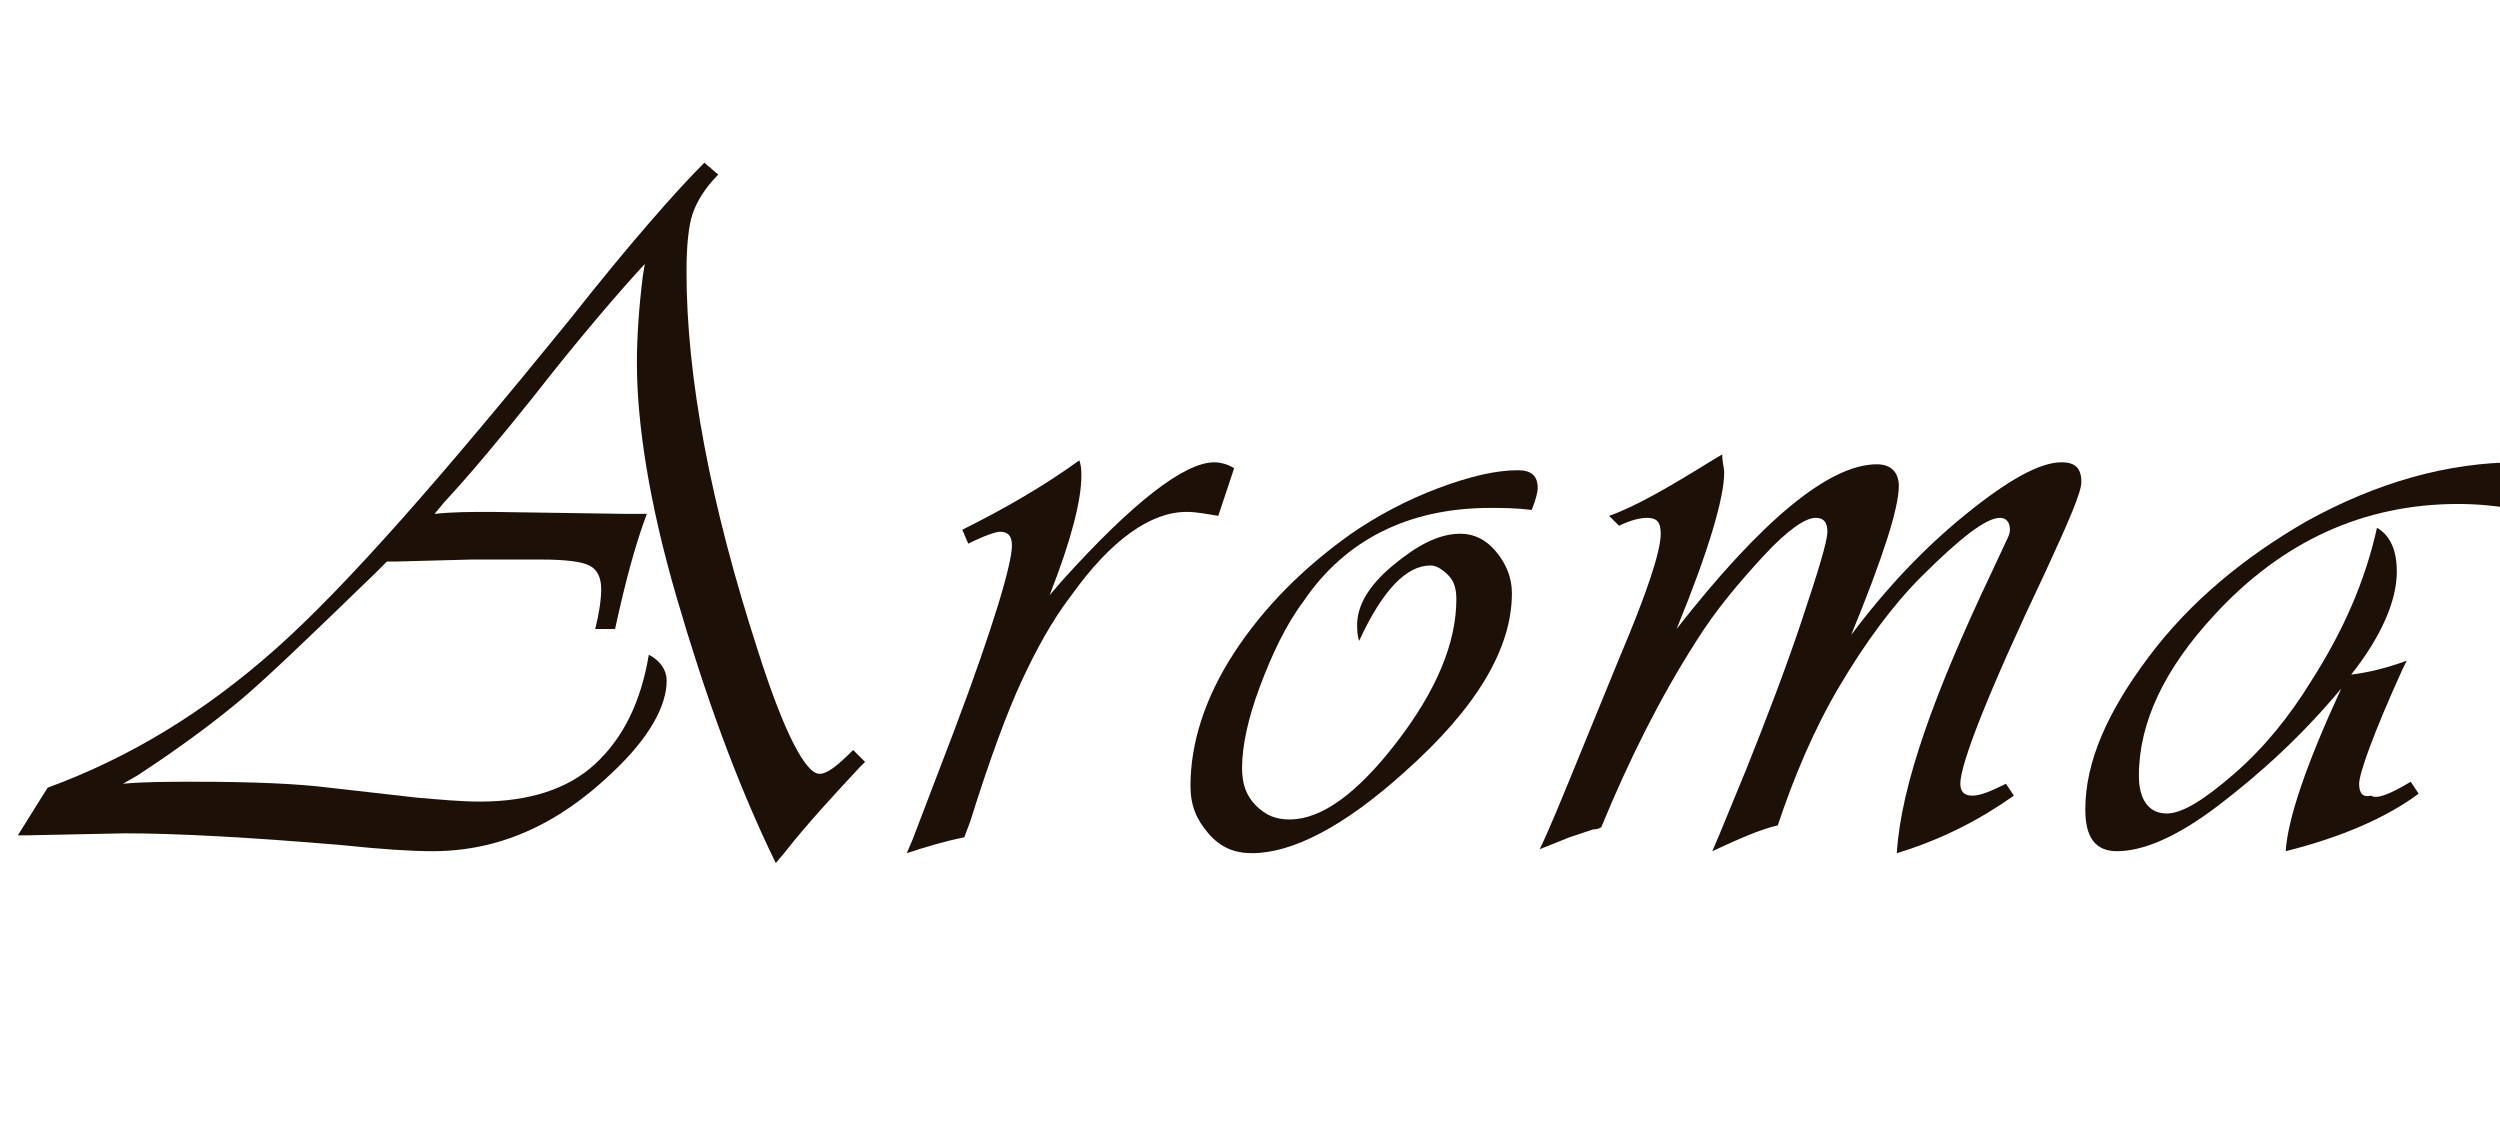
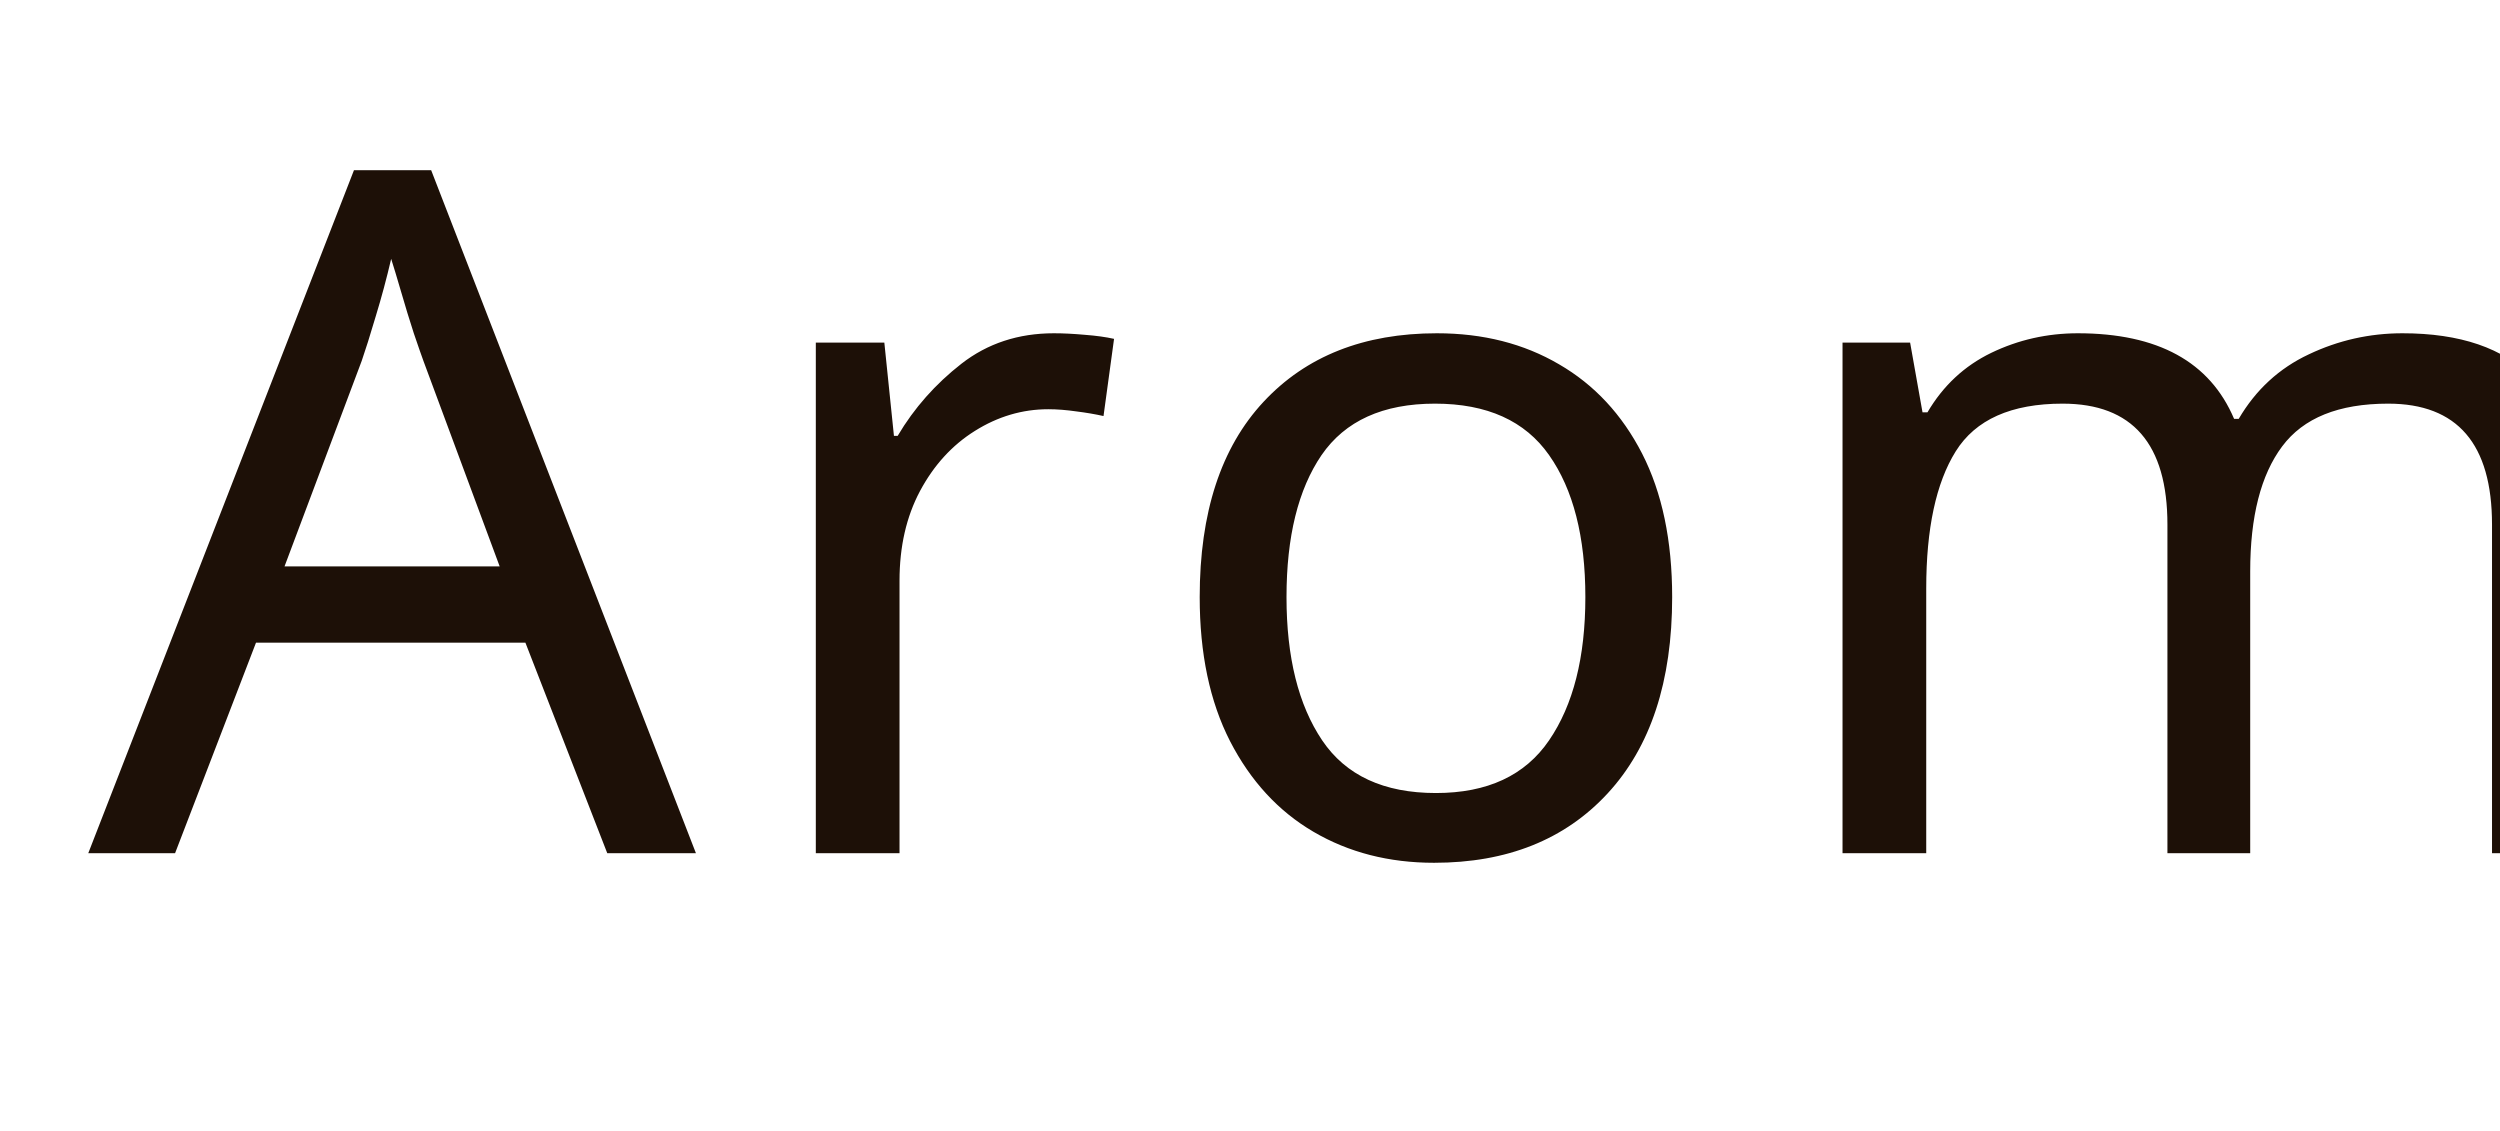
- <svg xmlns="http://www.w3.org/2000/svg" version="1.1" id="Layer_1" x="0px" y="0px" viewBox="0 0 126 57" style="enable-background:new 0 0 126 57;" xml:space="preserve">
-   <style type="text/css">
- 	.st0{enable-background:new    ;}
- 	.st1{fill:#1D1007;}
- </style>
-   <g class="st0">
-     <path class="st1" d="M35.5,8.2l0.7,0.6c-0.7,0.7-1.1,1.4-1.3,2s-0.3,1.6-0.3,2.9c0,5.3,1.2,11.7,3.6,19.1c1.3,4.1,2.4,6.2,3.1,6.2   c0.4,0,0.9-0.4,1.7-1.2l0.6,0.6l-0.3,0.3c-1.3,1.4-2.6,2.8-3.7,4.2l-0.5,0.6c-2-4.1-3.6-8.6-5-13.4s-2-8.8-2-11.8   c0-1.3,0.1-2.8,0.3-4.4l0.1-0.6c-1.2,1.3-3.2,3.6-5.7,6.8c-1.6,2-3.1,3.8-4.4,5.2l-0.5,0.6c0.9-0.1,1.8-0.1,2.9-0.1l6.8,0.1l1,0   c-0.6,1.6-1.1,3.5-1.6,5.8H30c0.2-0.8,0.3-1.5,0.3-2c0-0.6-0.2-1-0.6-1.2s-1.2-0.3-2.5-0.3h-3.4L20,28.3l-0.5,0l-0.6,0.6   c-3.4,3.3-5.6,5.4-6.8,6.4s-2.9,2.3-5.2,3.8l-0.7,0.4c1.1-0.1,2.3-0.1,3.6-0.1c3,0,5.2,0.1,6.8,0.3l4.4,0.5   c1.2,0.1,2.2,0.2,3.2,0.2c2.4,0,4.4-0.6,5.8-1.9s2.3-3.1,2.7-5.5c0.6,0.3,0.9,0.8,0.9,1.3c0,1.3-0.9,2.9-2.7,4.6   c-2.8,2.7-5.8,4-9.1,4c-1.1,0-2.6-0.1-4.5-0.3C12.6,42.2,8.9,42,6.3,42l-4.9,0.1H0.9l1.5-2.4c4.1-1.5,7.9-3.8,11.5-7   S22.3,24,28.8,16C31.8,12.2,34.1,9.6,35.5,8.2z" />
-     <path class="st1" d="M62.2,23.6L61.4,26c-0.6-0.1-1.1-0.2-1.6-0.2c-1.8,0-3.8,1.4-5.8,4.2c-1,1.3-1.8,2.8-2.5,4.3s-1.6,3.9-2.6,7.1   l-0.3,0.8c-1,0.2-2,0.5-2.9,0.8l0.3-0.7l2.1-5.5c2-5.3,2.9-8.4,2.9-9.3c0-0.5-0.2-0.7-0.6-0.7c-0.2,0-0.8,0.2-1.6,0.6l-0.3-0.7   c2.2-1.1,4.1-2.2,5.9-3.5c0.1,0.3,0.1,0.5,0.1,0.8c0,1.2-0.5,3.2-1.6,6l0.6-0.7c3.6-4,6.2-6,7.7-6C61.5,23.3,61.9,23.4,62.2,23.6z" />
-     <path class="st1" d="M77.2,25.7c-0.8-0.1-1.5-0.1-2.1-0.1c-4.1,0-7.3,1.6-9.4,4.7c-0.9,1.2-1.6,2.7-2.2,4.3s-0.9,3-0.9,4.1   c0,0.8,0.2,1.4,0.7,1.9s1,0.7,1.7,0.7c1.6,0,3.4-1.3,5.4-3.9s3-5,3-7.2c0-0.5-0.1-0.9-0.4-1.2s-0.6-0.5-0.9-0.5   c-1.2,0-2.4,1.2-3.6,3.8c-0.1-0.3-0.1-0.6-0.1-0.8c0-1,0.6-2,1.8-3s2.3-1.6,3.4-1.6c0.7,0,1.3,0.3,1.8,0.9s0.8,1.3,0.8,2.1   c0,2.8-1.8,5.8-5.4,9c-3.1,2.8-5.7,4.1-7.7,4.1c-0.9,0-1.6-0.3-2.2-1s-0.9-1.4-0.9-2.4c0-2.1,0.7-4.4,2.2-6.7s3.5-4.3,5.9-6   c1.3-0.9,2.8-1.7,4.4-2.3s2.9-0.9,4-0.9c0.7,0,1,0.3,1,0.9C77.5,24.8,77.4,25.2,77.2,25.7z" />
-     <path class="st1" d="M101.1,39.5l0.4,0.6c-1.7,1.2-3.6,2.2-5.9,2.9c0.2-3.4,1.9-8.1,4.8-14.2l0.7-1.5c0.1-0.2,0.2-0.4,0.2-0.6   c0-0.4-0.2-0.6-0.5-0.6c-0.7,0-2,1-4,3c-1.4,1.4-2.8,3.3-4.1,5.5s-2.3,4.6-3.1,7c-0.9,0.2-2,0.7-3.3,1.3l0.3-0.7l1.4-3.4   c1-2.5,2-5.1,2.8-7.5s1.3-4,1.3-4.5c0-0.5-0.2-0.7-0.6-0.7c-0.5,0-1.4,0.6-2.6,1.9s-2.4,2.7-3.4,4.3c-1.8,2.8-3.4,6-4.8,9.4   c-0.2,0.1-0.3,0.1-0.4,0.1l-1.2,0.4c-0.5,0.2-1,0.4-1.5,0.6c0.4-0.8,1.1-2.5,2.2-5.2l1.8-4.4c1.4-3.3,2.1-5.4,2.1-6.3   c0-0.6-0.2-0.8-0.7-0.8c-0.3,0-0.8,0.1-1.4,0.4L81.1,26c1.4-0.5,3.1-1.5,5.2-2.8l0.5-0.3c0,0.4,0.1,0.7,0.1,0.9   c0,1.3-0.8,4-2.4,7.9c4.3-5.5,7.7-8.3,10.1-8.3c0.7,0,1.1,0.4,1.1,1.1c0,1.1-0.8,3.6-2.4,7.5c1.8-2.4,3.7-4.4,5.8-6.1   s3.7-2.6,4.8-2.6c0.7,0,1,0.3,1,1c0,0.5-0.6,1.9-1.8,4.5c-2.9,6.1-4.3,9.7-4.3,10.7c0,0.4,0.2,0.6,0.6,0.6   C99.8,40.1,100.3,39.9,101.1,39.5z" />
-     <path class="st1" d="M121.5,39.4l0.4,0.6c-1.6,1.2-3.9,2.2-6.7,2.9c0.1-1.6,1-4.3,2.8-8.2c-2,2.4-4.1,4.3-6.2,5.9s-3.8,2.3-5.1,2.3   c-1.1,0-1.6-0.7-1.6-2.1c0-2.4,1.1-4.9,3.2-7.7s4.8-5,7.9-6.8c3.6-2,7.2-3,10.7-3c0.5,0,0.8,0.2,0.8,0.6c0,0.3-0.2,0.9-0.7,1.8   c-1.1-0.2-2.1-0.3-3.1-0.3c-4.8,0-8.9,1.9-12.3,5.6c-2.5,2.7-3.8,5.4-3.8,8.1c0,1.2,0.5,1.9,1.4,1.9c0.8,0,1.9-0.7,3.4-2   s2.8-2.9,3.9-4.7c1.6-2.5,2.7-5,3.3-7.7c0.7,0.4,1,1.2,1,2.2c0,1.5-0.8,3.3-2.3,5.2c0.8-0.1,1.7-0.3,2.8-0.7l-0.2,0.4   c-1.5,3.3-2.2,5.3-2.2,5.8c0,0.5,0.2,0.7,0.6,0.6C119.8,40.3,120.5,40,121.5,39.4z" />
-   </g>
+ <svg xmlns="http://www.w3.org/2000/svg" width="126" height="57" viewBox="0 0 126 57">
+   <text id="Aroma" transform="translate(64 43)" fill="#1d1007" font-size="48" font-family="Vivaldii, Vivaldi" letter-spacing="0.04em">
+     <tspan x="-59.551" y="0">Aroma</tspan>
+   </text>
</svg>
